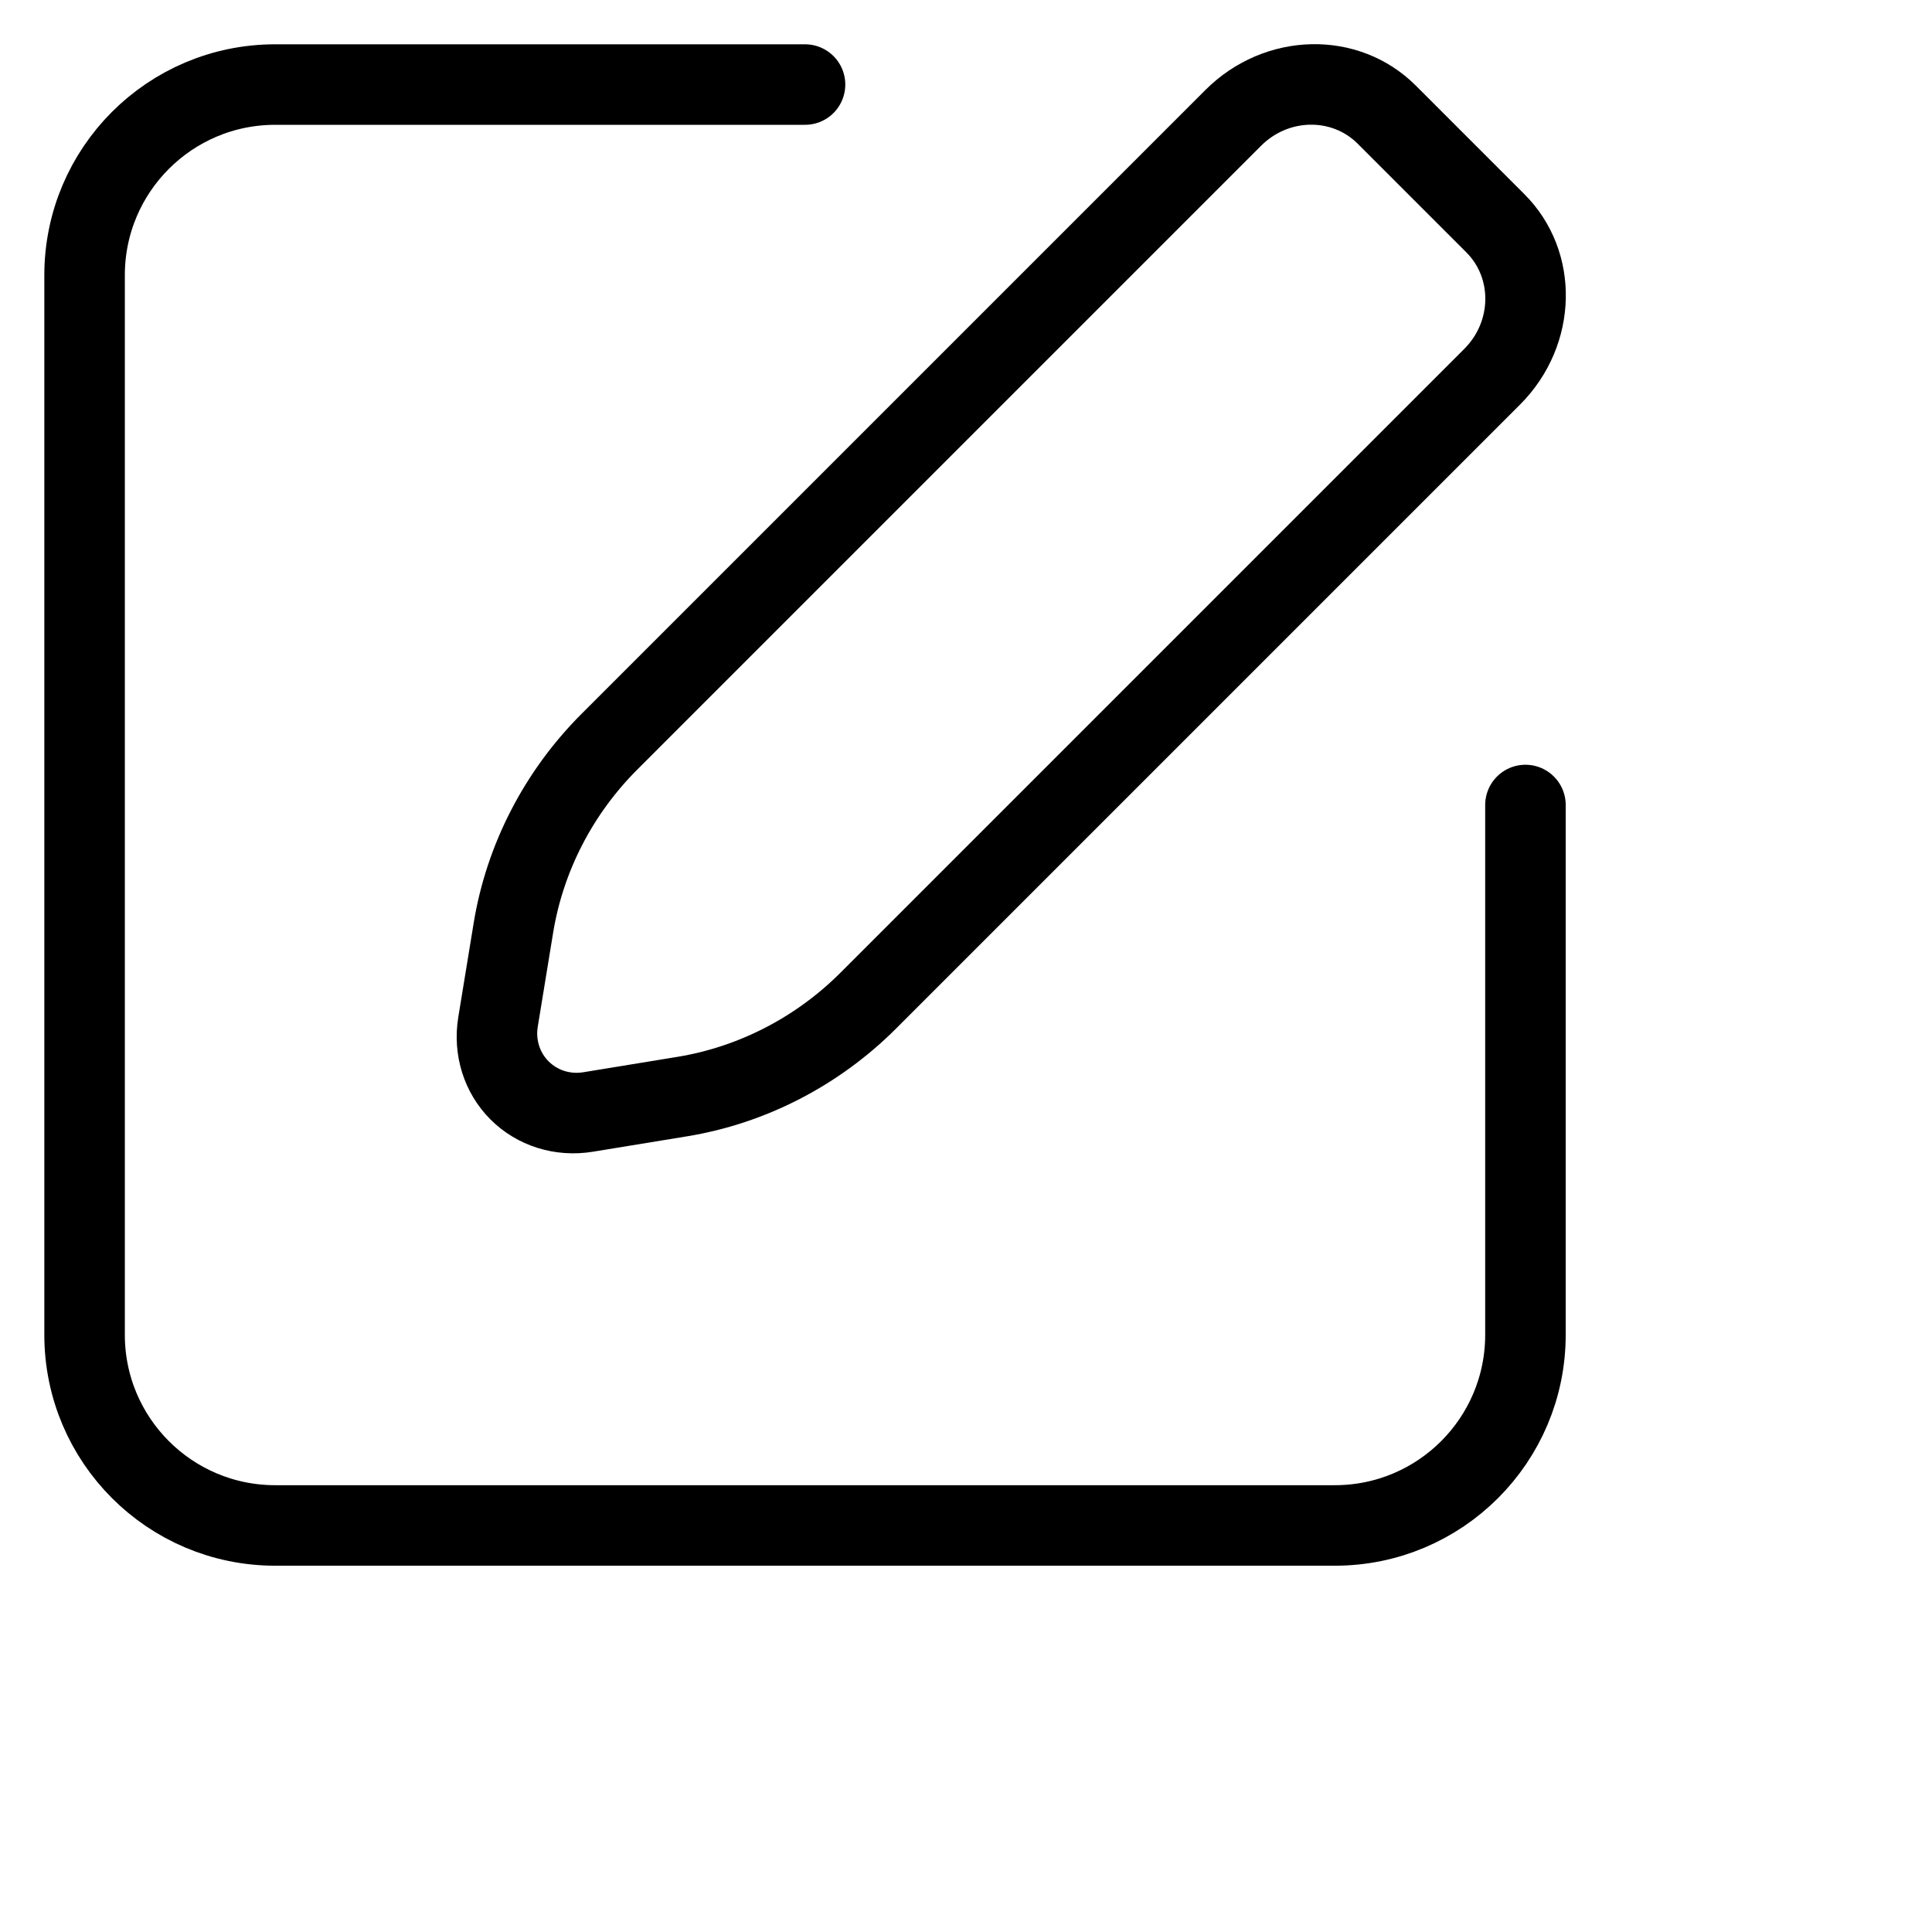
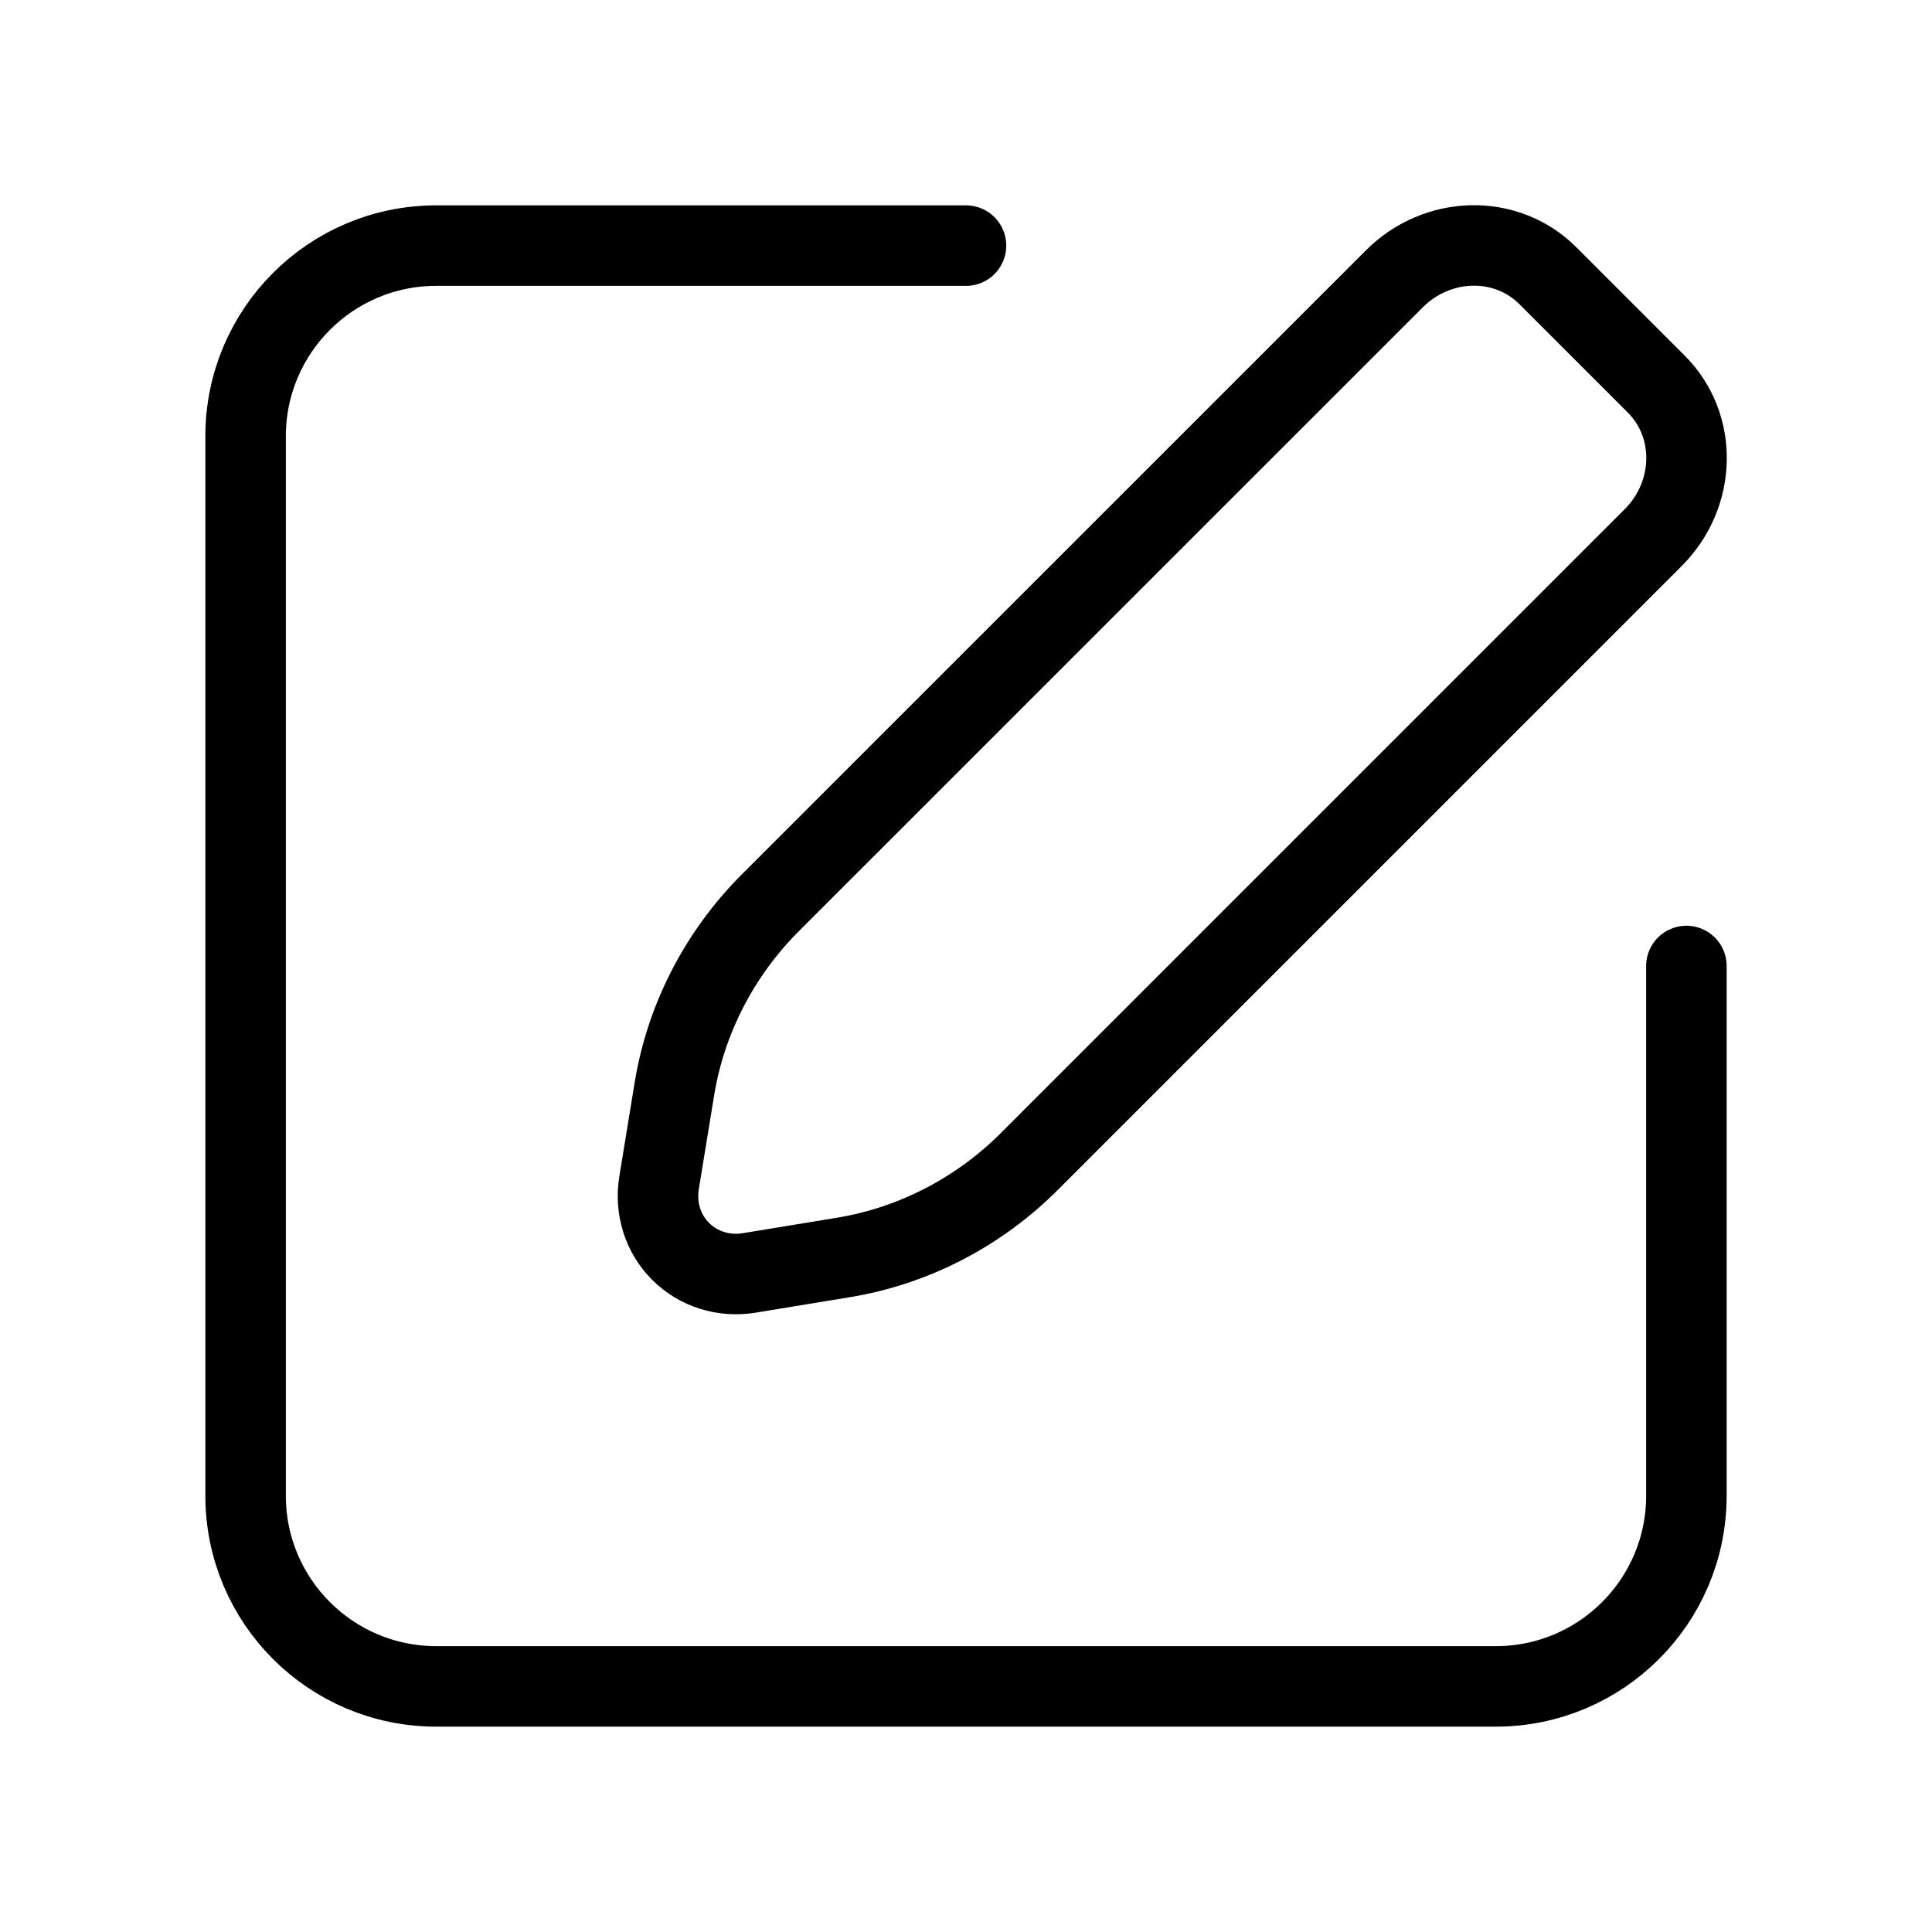
<svg xmlns="http://www.w3.org/2000/svg" width="24" height="24" viewBox="0 0 24 24" fill="none" version="1.1" id="svg3" xml:space="preserve">
  <defs id="defs3" />
-   <path id="rect3" style="stroke:#000000;stroke-width:2.112;stroke-linecap:round;stroke-linejoin:round;stroke-miterlimit:79.1;paint-order:stroke fill markers" d="m 55.306,-21.574 v 9.449 l 0,4.449 a 5,5 135 0 1 -5,5 H 22.511 a 5,5 45 0 1 -5,-5 V -35.472 a 5,5 135 0 1 5,-5 h 4.449 9.449" transform="matrix(0.4735768,0,0,0.4735768,-7.242057,20.21703)" />
-   <path id="rect4" style="stroke:#000000;stroke-width:2.226;stroke-linecap:round;stroke-linejoin:round;stroke-miterlimit:79.1;paint-order:stroke fill markers" d="m 71.264,-43.634 4.339,0 a 3,3 45 0 1 3,3 v 23.896 a 9.007,9.007 108.422 0 1 -1.799,5.401 l -1.572,2.097 a 2.248,2.248 180 0 1 -3.598,10e-8 l -1.572,-2.097 a 9.007,9.007 71.578 0 1 -1.799,-5.401 v -23.896 a 3,3 135 0 1 3,-3 z" transform="matrix(0.311022,0.311022,-0.3243309,0.3243309,-19.08991,-6.58853)" />
+   <path id="rect3" style="stroke:#000000;stroke-width:1;stroke-linecap:round;stroke-linejoin:round;stroke-miterlimit:79.1;paint-order:stroke fill markers" d="M 20.949,12 V 16.475 18.582 A 2.368,2.368 0 0 1 18.582,20.949 H 5.418 A 2.368,2.368 0 0 1 3.051,18.582 V 5.418 A 2.368,2.368 0 0 1 5.418,3.051 H 7.525 12" />
+   <path id="rect4" style="stroke:#000000;stroke-width:1;stroke-linecap:round;stroke-linejoin:round;stroke-miterlimit:79.1;paint-order:stroke fill markers" d="m 19.227,3.424 1.349,1.349 a 1.32,1.376 45 0 1 -0.04,1.906 l -7.75,7.75 a 3.962,4.131 45 0 1 -2.311,1.192 L 9.306,15.813 A 0.989,1.031 45 0 1 8.187,14.694 L 8.378,13.525 A 3.962,4.131 45 0 1 9.57,11.214 L 17.321,3.464 a 1.32,1.376 45 0 1 1.906,-0.04 z" />
</svg>
